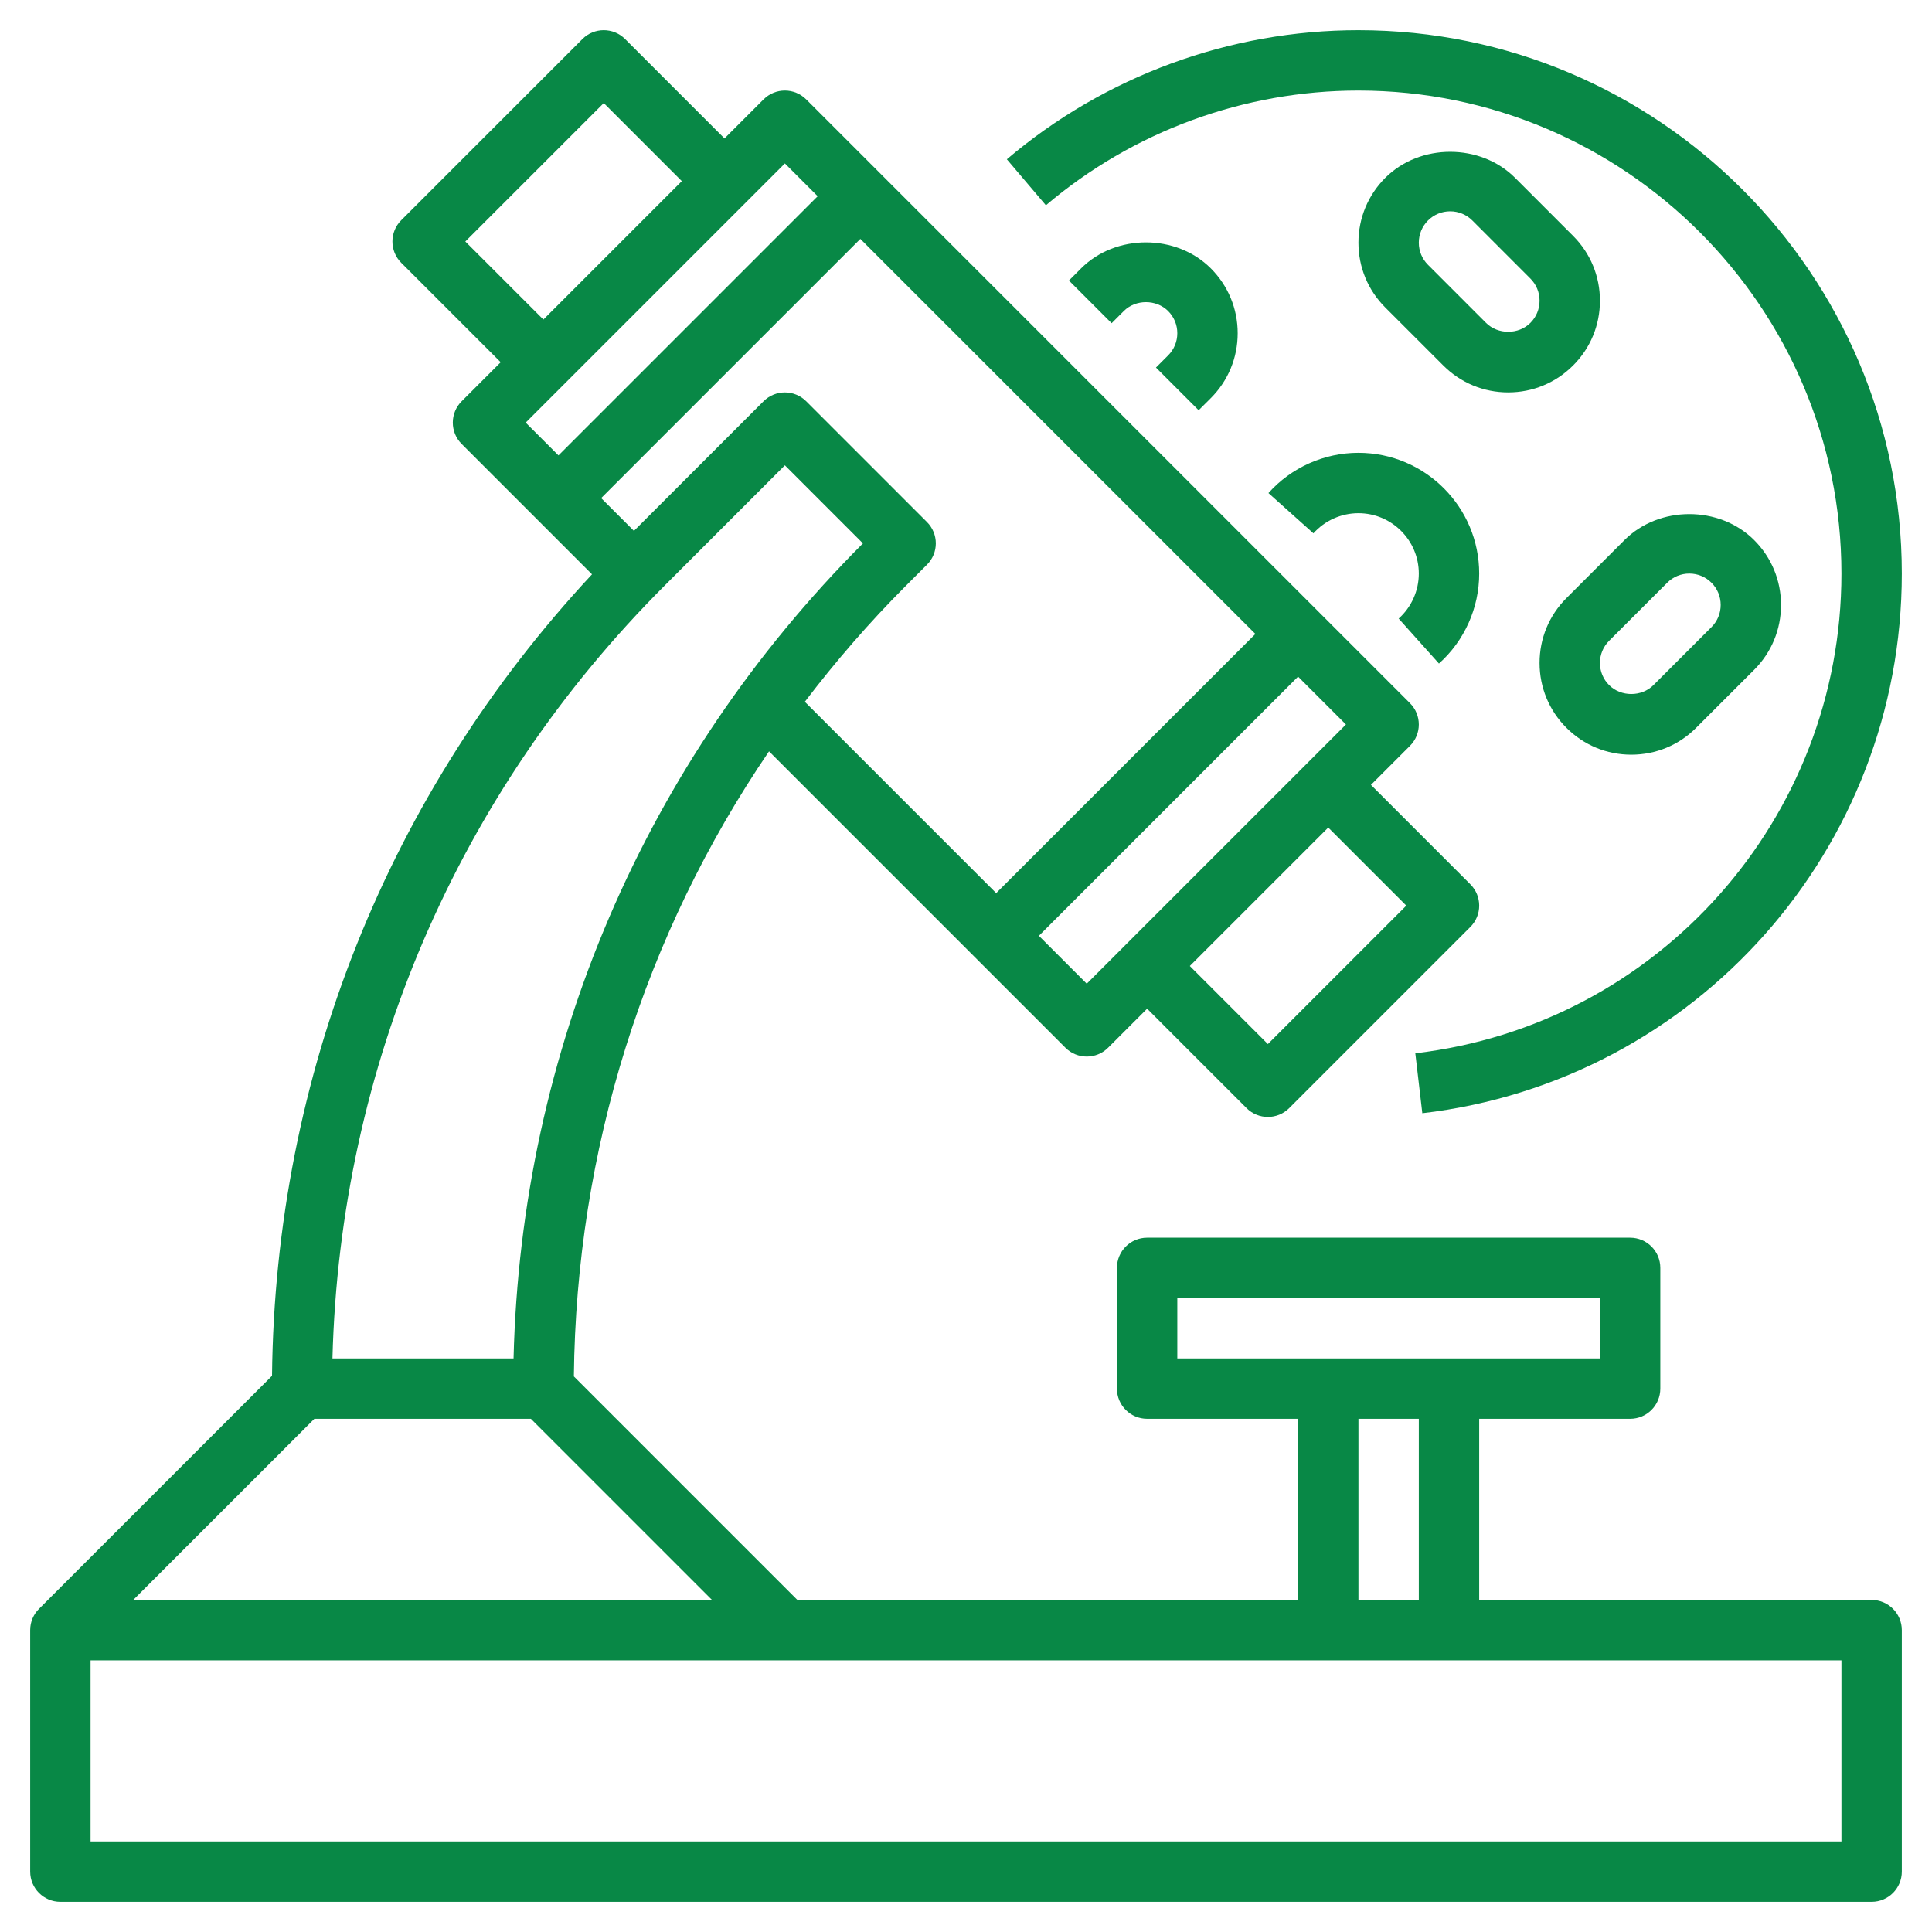
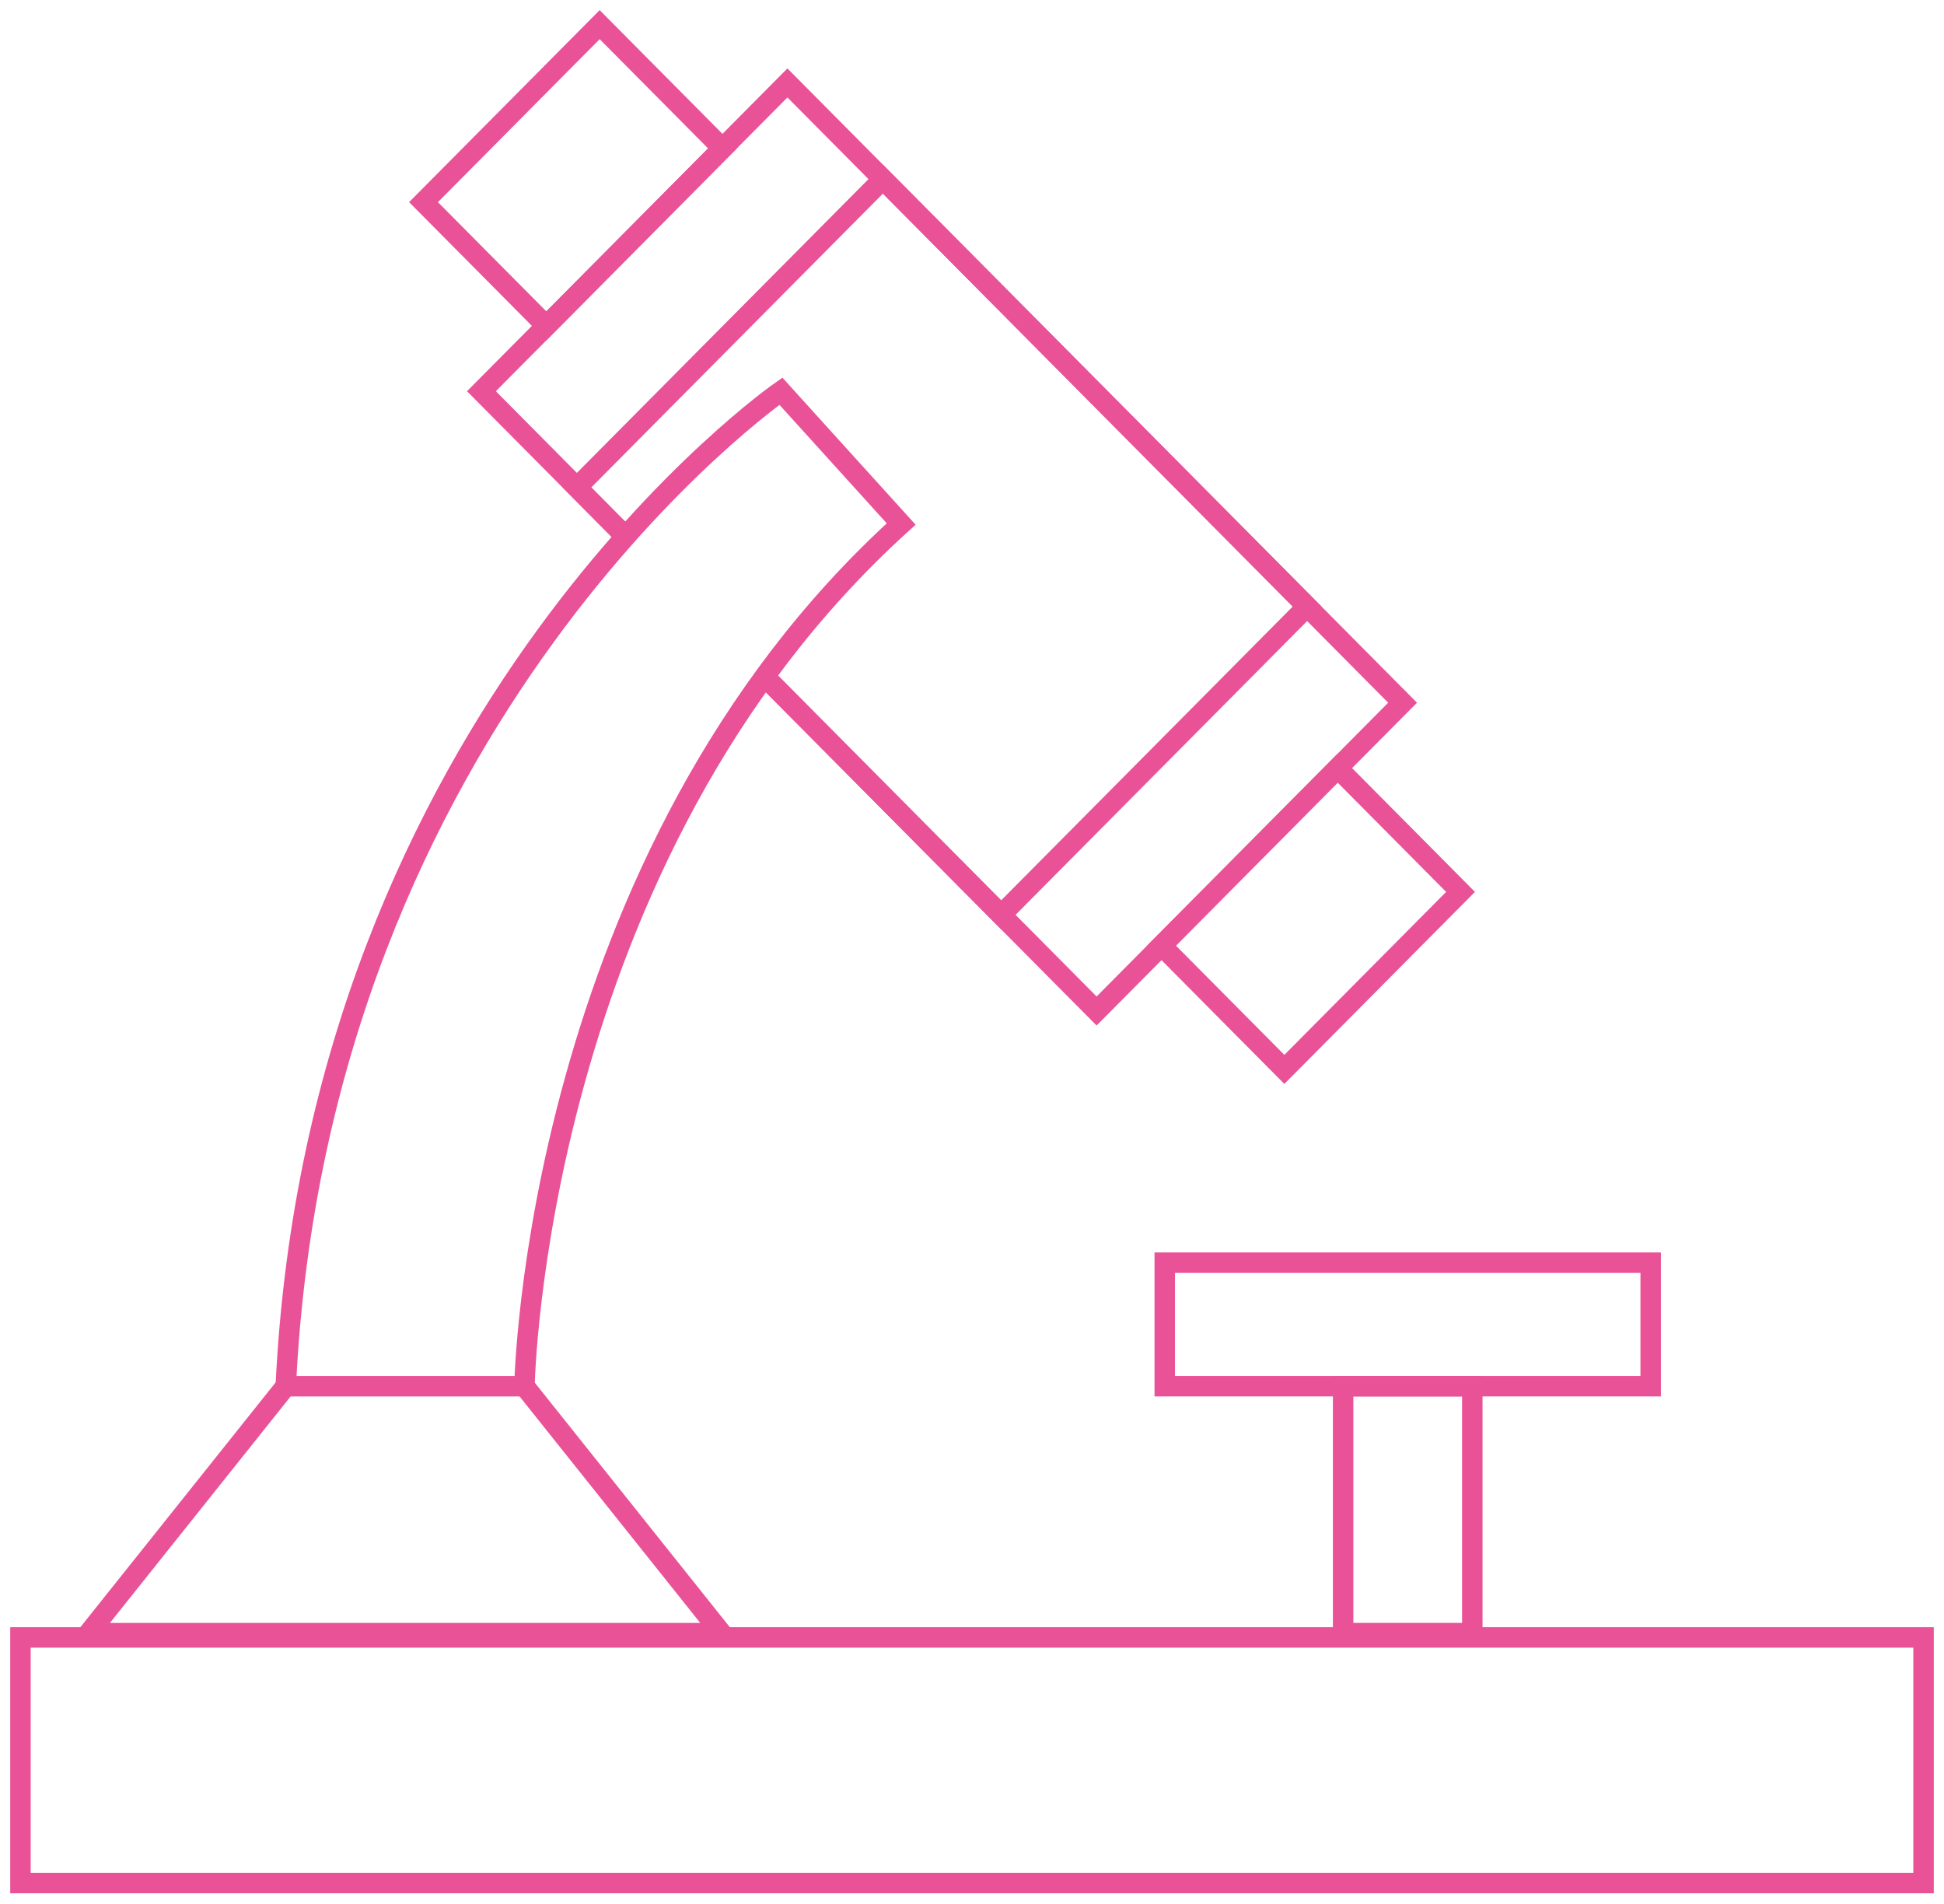
- <svg xmlns="http://www.w3.org/2000/svg" id="Layer_3" style="enable-background:new 0 0 64 64;" version="1.1" viewBox="0 0 64 64" xml:space="preserve">
-   <g>
-     <path fill="#088846" d="M62,53H49v-6h5c0.552,0,1-0.447,1-1v-4c0-0.553-0.448-1-1-1H38c-0.552,0-1,0.447-1,1v4c0,0.553,0.448,1,1,1h5v6H26.414   l-7.404-7.404c0.079-7.493,2.332-14.636,6.465-20.707l9.818,9.818C35.488,34.902,35.744,35,36,35s0.512-0.098,0.707-0.293   L38,33.414l3.293,3.293C41.488,36.902,41.744,37,42,37s0.512-0.098,0.707-0.293l6-6c0.391-0.391,0.391-1.023,0-1.414L45.414,26   l1.293-1.293c0.391-0.391,0.391-1.023,0-1.414l-20-20c-0.391-0.391-1.023-0.391-1.414,0L24,4.586l-3.293-3.293   c-0.391-0.391-1.023-0.391-1.414,0l-6,6c-0.391,0.391-0.391,1.023,0,1.414L16.586,12l-1.293,1.293   c-0.391,0.391-0.391,1.023,0,1.414l4.318,4.318c-6.752,7.251-10.497,16.607-10.6,26.551l-7.716,7.716C1.112,53.473,1,53.723,1,54v8   c0,0.553,0.448,1,1,1h60c0.552,0,1-0.447,1-1v-8C63,53.447,62.552,53,62,53z M39,43h14v2h-5h-4h-5V43z M45,47h2v6h-2V47z    M10.414,47h7.172l6,6H4.414L10.414,47z M30.707,17.293l-4-4c-0.391-0.391-1.023-0.391-1.414,0L21,17.586L19.914,16.5L28.5,7.914   L41.586,21L33,29.586l-6.339-6.339c1.026-1.346,2.142-2.636,3.359-3.854l0.687-0.687C31.098,18.316,31.098,17.684,30.707,17.293z    M46.586,30L42,34.586L39.414,32L44,27.414L46.586,30z M36,32.586L34.414,31L43,22.414L44.586,24L36,32.586z M15.414,8L20,3.414   L22.586,6L18,10.586L15.414,8z M26,5.414L27.086,6.5L18.5,15.086L17.414,14L26,5.414z M22.021,19.394L26,15.414L28.586,18   c-7.236,7.246-11.323,16.799-11.574,27h-5.999C11.264,35.323,15.15,26.264,22.021,19.394z M61,61H3v-6h58V61z" />
-     <path fill="#088846" d="M45,3c8.822,0,16,7.178,16,16c0,8.116-6.069,14.947-14.116,15.891l0.232,1.986C56.171,35.815,63,28.13,63,19   c0-9.925-8.075-18-18-18c-4.265,0-8.401,1.519-11.647,4.276L34.647,6.8C37.532,4.35,41.209,3,45,3z" />
-     <path fill="#088846" d="M50.188,5.89c-1.148-1.148-3.15-1.148-4.298,0C45.316,6.464,45,7.227,45,8.039s0.316,1.575,0.89,2.148l1.922,1.922   c0.574,0.574,1.337,0.89,2.148,0.89c0.812,0,1.575-0.316,2.149-0.89C52.684,11.536,53,10.773,53,9.961s-0.316-1.575-0.89-2.148   L50.188,5.89z M50.696,10.696c-0.393,0.393-1.077,0.393-1.469,0c0,0,0,0,0,0l-1.922-1.923C47.108,8.577,47,8.316,47,8.039   s0.108-0.539,0.304-0.735S47.762,7,48.039,7s0.538,0.108,0.734,0.304l1.922,1.923C50.892,9.423,51,9.684,51,9.961   S50.892,10.5,50.696,10.696z" />
-     <path fill="#088846" d="M51,21.961c0,0.812,0.316,1.575,0.89,2.149c0.574,0.574,1.337,0.89,2.149,0.89s1.575-0.316,2.148-0.89l1.922-1.922   c0.574-0.574,0.89-1.337,0.89-2.148c0-0.812-0.316-1.575-0.89-2.149c-1.147-1.148-3.15-1.148-4.297,0l-1.922,1.922   C51.316,20.386,51,21.149,51,21.961z M53.304,21.227l1.923-1.922C55.423,19.108,55.684,19,55.961,19s0.539,0.108,0.735,0.304   S57,19.762,57,20.039s-0.108,0.538-0.304,0.734c0,0,0,0,0,0l-1.923,1.922c-0.392,0.393-1.076,0.393-1.469,0   C53.108,22.5,53,22.238,53,21.961S53.108,21.423,53.304,21.227z" />
-     <path fill="#088846" d="M38.293,12.176l1.414,1.414l0.403-0.402c0.574-0.574,0.89-1.337,0.89-2.149s-0.316-1.575-0.89-2.149   c-1.147-1.148-3.15-1.148-4.297,0L35.41,9.293l1.414,1.414l0.403-0.403c0.392-0.393,1.076-0.393,1.469,0   C38.892,10.5,39,10.762,39,11.039s-0.108,0.538-0.304,0.734L38.293,12.176z" />
-     <path fill="#088846" d="M47.667,21.981C48.514,21.223,49,20.136,49,19c0-2.206-1.794-4-4-4c-1.136,0-2.223,0.486-2.981,1.333l1.49,1.334   C43.889,17.243,44.432,17,45,17c1.103,0,2,0.897,2,2c0,0.568-0.243,1.111-0.667,1.491L47.667,21.981z" />
-   </g>
+ <svg xmlns="http://www.w3.org/2000/svg" width="95" height="93" viewBox="0 0 95 93" fill="none">
+   <path d="M94 80H1V92H94V80Z" stroke="#EA5297" stroke-miterlimit="10" />
+   <path d="M80.666 61.691H56.92V67.724H80.666V61.691Z" stroke="#EA5297" stroke-miterlimit="10" />
+   <path d="M30.569 26.211L23.527 19.114L38.48 4.052L68.542 34.333L53.589 49.395L37.387 33.076" stroke="#EA5297" stroke-miterlimit="10" />
+   <path d="M71.374 43.576L65.371 37.529L56.761 46.201L62.764 52.248L71.374 43.576Z" stroke="#EA5297" stroke-miterlimit="10" />
+   <path d="M71.949 67.724H65.636V79.79H71.949V67.724Z" stroke="#EA5297" stroke-miterlimit="10" />
+   <path d="M35.257 79.79H4.335L13.963 67.724H25.63L35.257 79.79Z" stroke="#EA5297" stroke-miterlimit="10" />
+   <path d="M25.63 67.724C25.63 67.724 26.07 41.881 44.039 25.602L38.162 19.114C38.162 19.114 15.534 34.834 13.965 67.724" stroke="#EA5297" stroke-miterlimit="10" />
+   <path d="M35.308 7.251L29.305 1.204L20.696 9.876L26.699 15.923L35.308 7.251Z" stroke="#EA5297" stroke-miterlimit="10" />
+   <path d="M30.57 26.211L28.192 23.813L43.145 8.751L63.877 29.635L48.925 44.697L37.388 33.076" stroke="#EA5297" stroke-miterlimit="10" />
</svg>
